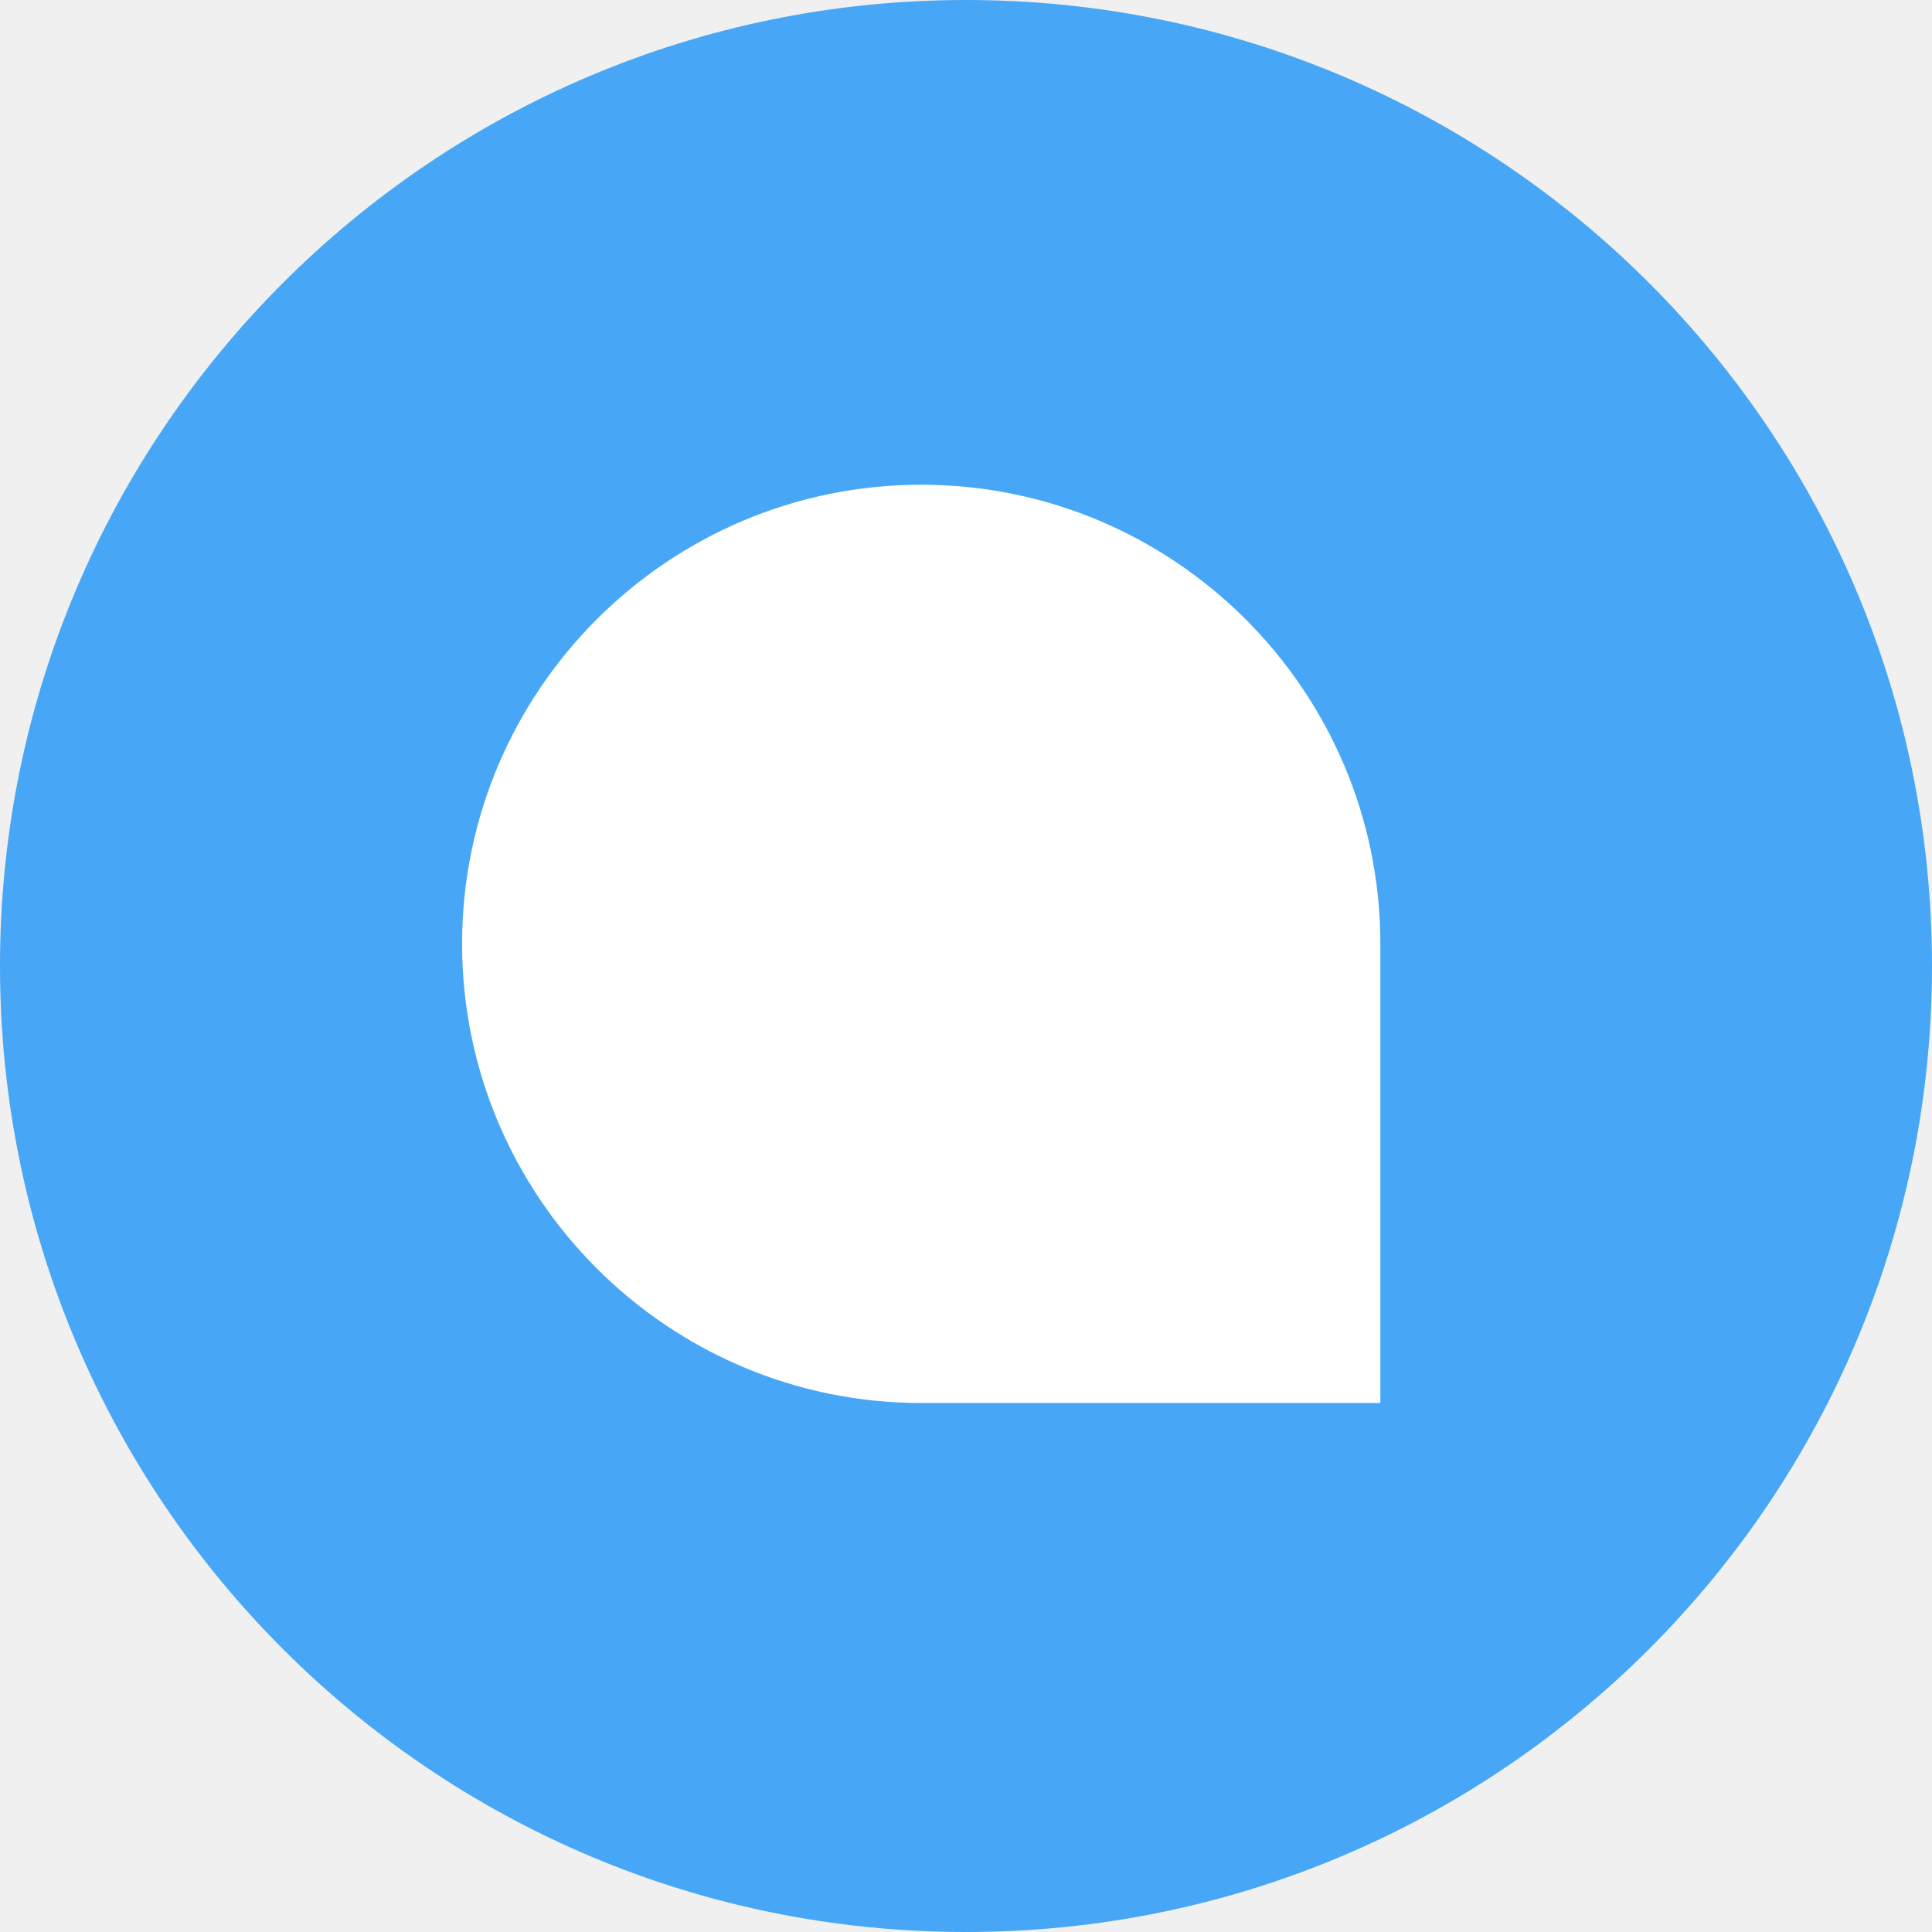
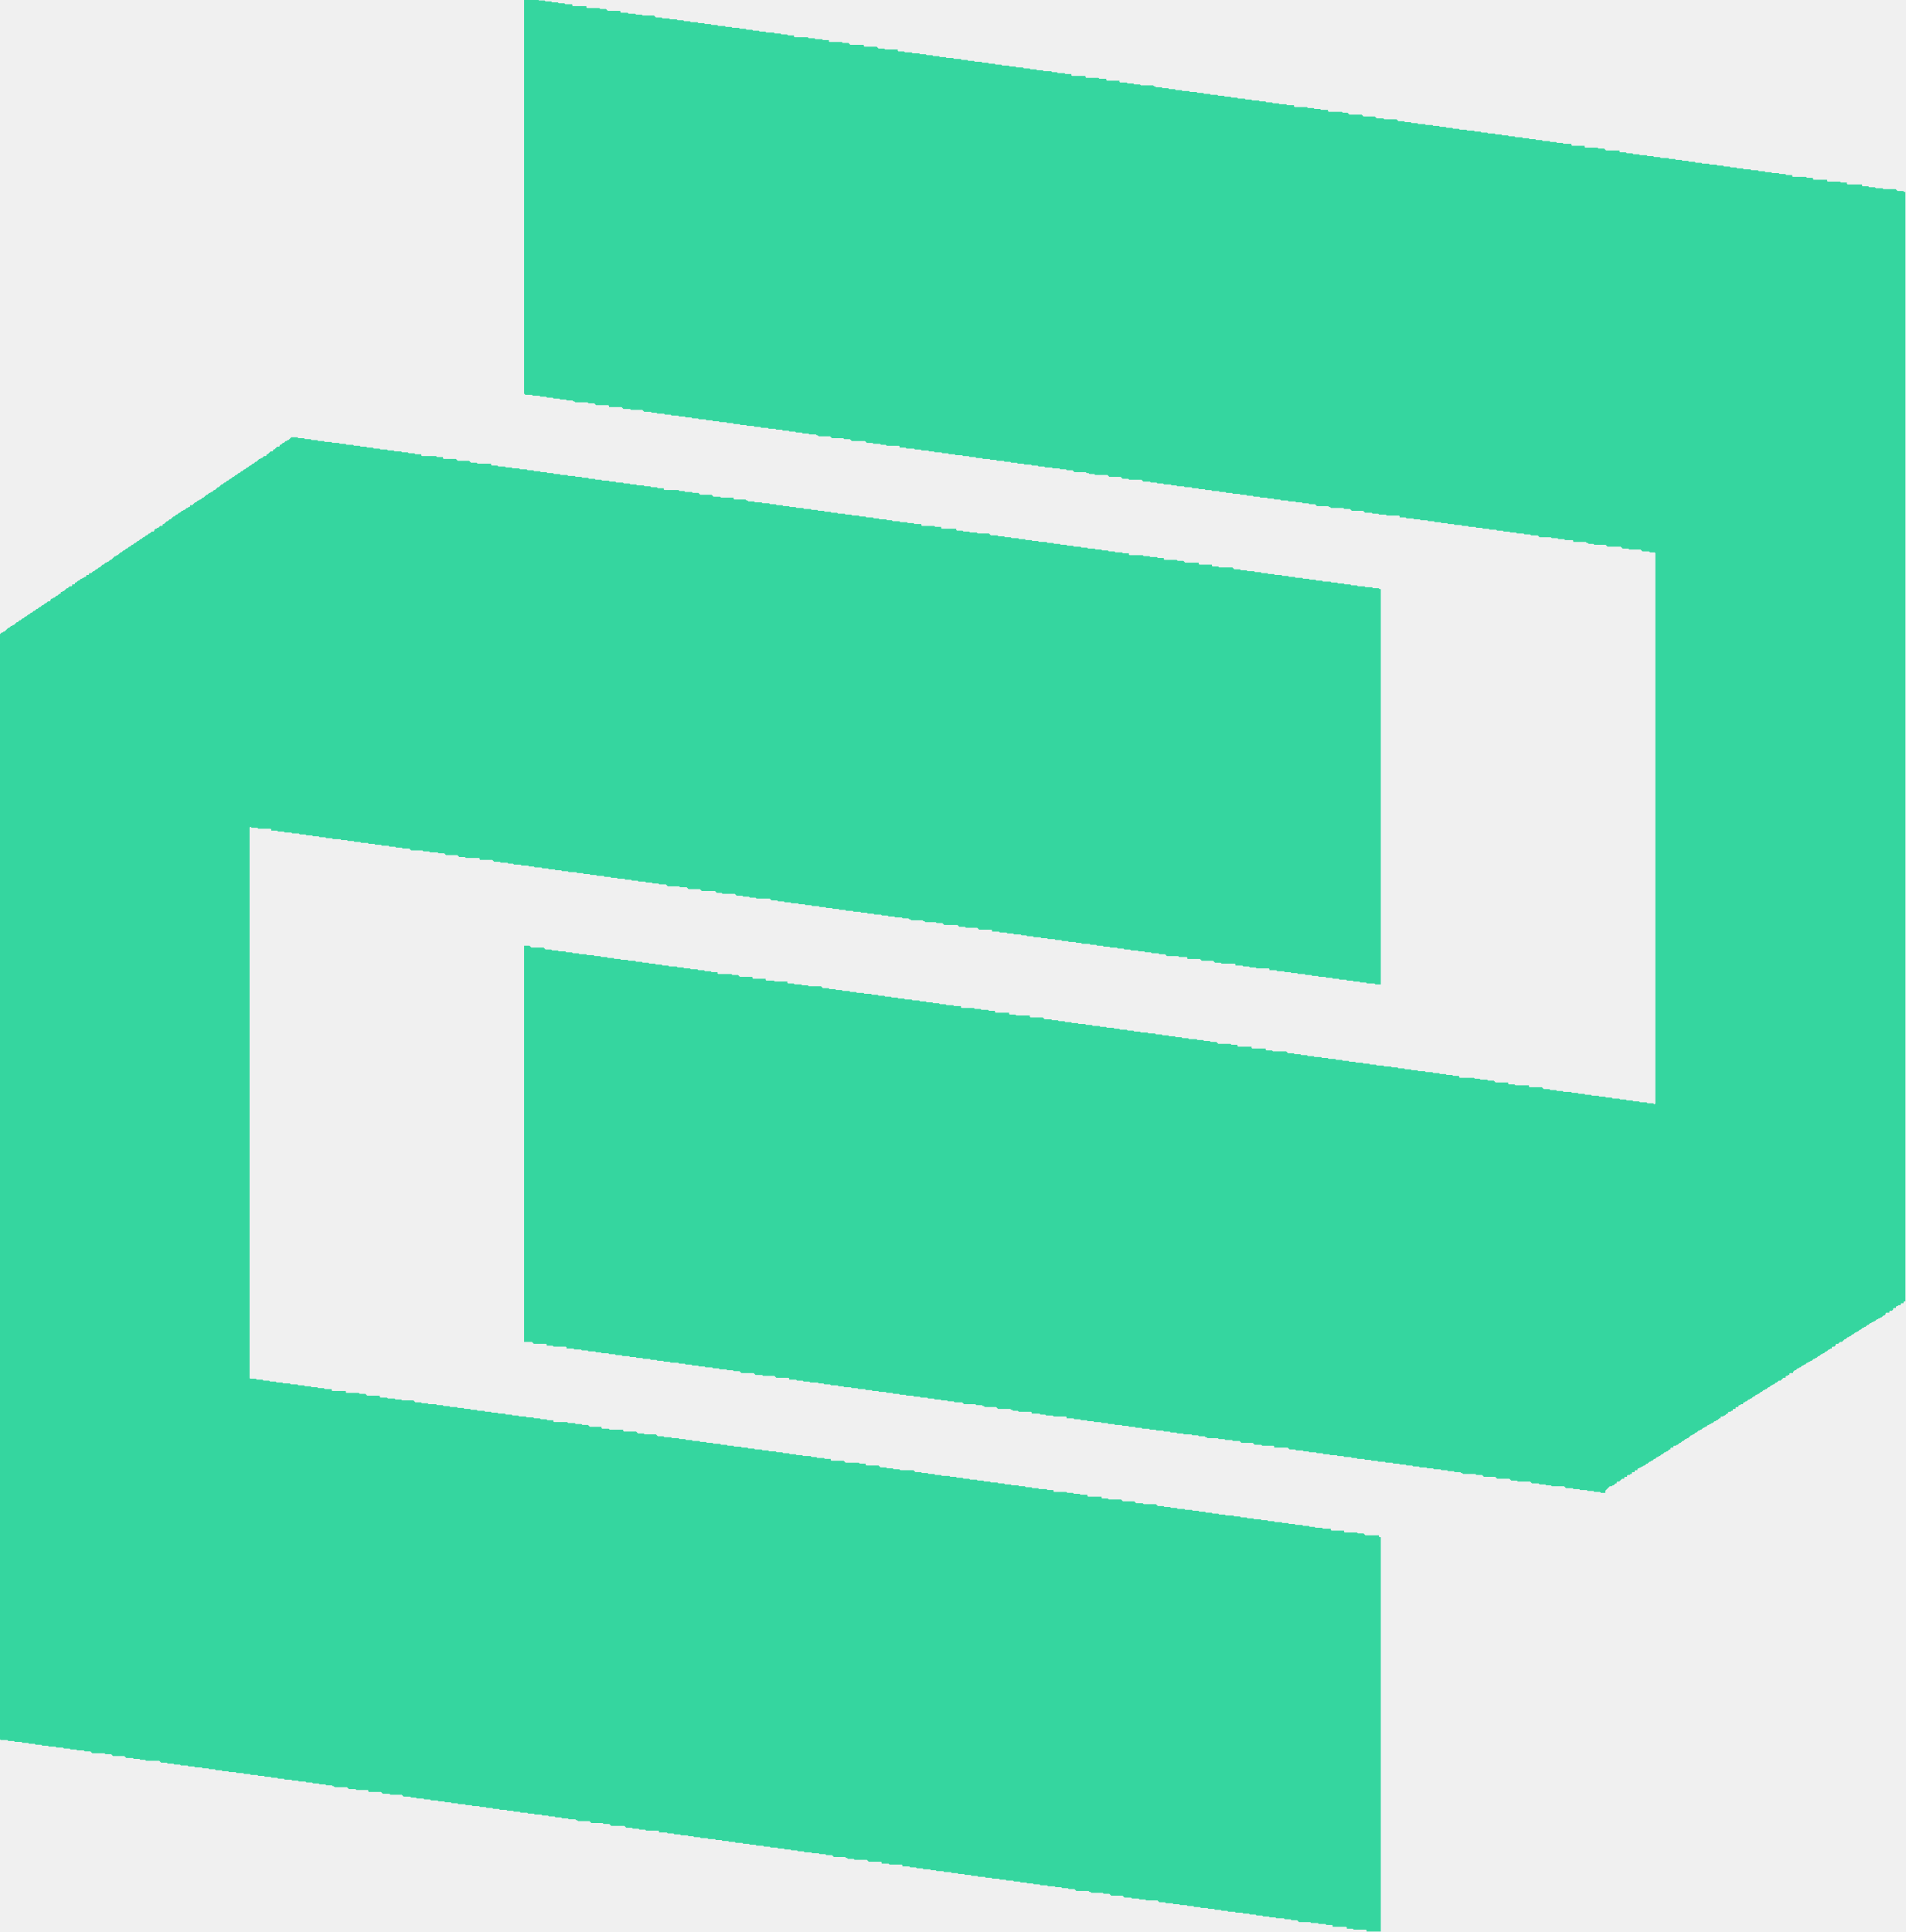
- <svg xmlns="http://www.w3.org/2000/svg" width="512px" height="512px" viewBox="0 0 512 512" version="1.1">
-   <g id="Logo" stroke="none" stroke-width="1" fill="none" fill-rule="evenodd">
-     <g id="woot-log" fill-rule="nonzero">
-       <circle id="Oval" fill="#47A7F6" cx="256" cy="256" r="256" />
-       <path d="M362.808,368.808 L244.123,368.808 C178.699,368.808 125.457,315.562 125.457,250.122 C125.457,184.703 178.699,131.457 244.124,131.457 C309.565,131.457 362.808,184.703 362.808,250.122 L362.808,368.808 Z" id="Fill-1" stroke="#FFFFFF" stroke-width="6" fill="#FFFFFF" />
-     </g>
-   </g>
+ <svg xmlns="http://www.w3.org/2000/svg" baseProfile="full" height="2048" version="1.1" width="2020">
+   <defs />
+   <polygon fill="#35d69f" points="309,464 306,467 305,467 304,468 303,468 301,470 300,470 298,472 297,472 297,473 296,474 294,474 291,477 290,477 290,478 289,479 287,479 284,482 283,482 283,483 282,484 280,484 278,486 277,486 276,487 275,487 272,490 271,490 269,492 268,492 266,494 265,494 263,496 262,496 260,498 259,498 257,500 256,500 254,502 253,502 251,504 250,504 248,506 247,506 245,508 244,508 242,510 241,510 239,512 238,512 236,514 235,514 232,517 231,517 228,520 227,520 225,522 224,522 223,523 222,523 220,525 219,525 216,528 215,528 213,530 212,530 211,531 210,531 208,533 207,533 204,536 202,536 202,537 201,538 200,538 199,539 198,539 196,541 195,541 194,542 193,542 191,544 190,544 188,546 187,546 185,548 184,548 181,551 180,551 178,553 177,553 174,556 173,556 173,557 172,558 170,558 168,560 167,560 166,561 165,561 164,562 164,563 163,564 161,564 159,566 158,566 156,568 155,568 153,570 152,570 150,572 149,572 147,574 146,574 144,576 143,576 141,578 140,578 138,580 137,580 135,582 134,582 132,584 131,584 129,586 128,586 125,589 124,589 123,590 122,590 118,594 117,594 115,596 114,596 113,597 112,597 110,599 109,599 106,602 105,602 103,604 102,604 100,606 99,606 97,608 95,608 95,609 94,610 92,610 92,611 91,612 90,612 89,613 88,613 87,614 86,614 84,616 83,616 81,618 80,618 80,619 79,620 77,620 77,621 76,622 74,622 72,624 71,624 68,627 67,627 66,628 65,628 65,629 64,630 63,630 61,632 60,632 58,634 57,634 56,635 55,635 54,636 54,637 53,638 51,638 49,640 48,640 46,642 45,642 43,644 42,644 40,646 39,646 37,648 36,648 34,650 33,650 31,652 30,652 28,654 27,654 25,656 24,656 22,658 21,658 19,660 18,660 15,663 14,663 13,664 12,664 10,666 9,666 5,670 4,670 3,671 2,671 0,673 0,1843 1,1844 8,1844 9,1845 15,1845 16,1846 23,1846 24,1847 30,1847 31,1848 37,1848 38,1849 44,1849 45,1850 51,1850 52,1851 59,1851 60,1852 67,1852 68,1853 74,1853 75,1854 81,1854 82,1855 89,1855 90,1856 96,1856 98,1858 111,1858 112,1859 118,1859 120,1861 132,1861 134,1863 141,1863 142,1864 148,1864 149,1865 154,1865 155,1866 169,1866 171,1868 177,1868 178,1869 184,1869 185,1870 191,1870 192,1871 199,1871 200,1872 206,1872 207,1873 214,1873 215,1874 221,1874 222,1875 228,1875 229,1876 235,1876 236,1877 242,1877 243,1878 250,1878 251,1879 258,1879 259,1880 265,1880 266,1881 273,1881 274,1882 280,1882 281,1883 287,1883 288,1884 294,1884 295,1885 301,1885 302,1886 309,1886 310,1887 316,1887 317,1888 324,1888 325,1889 331,1889 332,1890 338,1890 339,1891 345,1891 346,1892 352,1892 353,1893 354,1893 355,1894 368,1894 370,1896 377,1896 378,1897 390,1897 391,1898 391,1899 404,1899 406,1901 413,1901 414,1902 426,1902 428,1904 435,1904 436,1905 441,1905 442,1906 449,1906 450,1907 456,1907 457,1908 464,1908 465,1909 471,1909 472,1910 478,1910 479,1911 485,1911 486,1912 493,1912 494,1913 500,1913 501,1914 508,1914 509,1915 515,1915 516,1916 522,1916 523,1917 529,1917 530,1918 537,1918 538,1919 544,1919 545,1920 551,1920 552,1921 559,1921 560,1922 566,1922 567,1923 574,1923 575,1924 581,1924 582,1925 588,1925 589,1926 595,1926 596,1927 602,1927 603,1928 610,1928 611,1929 612,1929 613,1930 625,1930 627,1932 639,1932 640,1933 646,1933 648,1935 662,1935 664,1937 670,1937 671,1938 677,1938 678,1939 684,1939 685,1940 698,1940 699,1941 699,1942 707,1942 708,1943 714,1943 715,1944 721,1944 722,1945 729,1945 730,1946 735,1946 736,1947 742,1947 743,1948 750,1948 751,1949 758,1949 759,1950 765,1950 766,1951 772,1951 773,1952 779,1952 780,1953 787,1953 788,1954 794,1954 795,1955 801,1955 802,1956 809,1956 810,1957 816,1957 817,1958 824,1958 825,1959 831,1959 832,1960 838,1960 839,1961 845,1961 846,1962 852,1962 853,1963 860,1963 861,1964 868,1964 869,1965 875,1965 876,1966 882,1966 884,1968 896,1968 897,1969 898,1969 899,1970 905,1970 906,1971 919,1971 921,1973 934,1973 935,1974 935,1975 942,1975 943,1976 956,1976 957,1977 957,1978 964,1978 965,1979 971,1979 972,1980 978,1980 979,1981 986,1981 987,1982 992,1982 993,1983 1000,1983 1001,1984 1008,1984 1009,1985 1015,1985 1016,1986 1022,1986 1023,1987 1029,1987 1030,1988 1036,1988 1037,1989 1044,1989 1045,1990 1051,1990 1052,1991 1059,1991 1060,1992 1066,1992 1067,1993 1074,1993 1075,1994 1081,1994 1082,1995 1088,1995 1089,1996 1095,1996 1096,1997 1102,1997 1103,1998 1110,1998 1111,1999 1118,1999 1119,2000 1125,2000 1126,2001 1132,2001 1133,2002 1139,2002 1141,2004 1154,2004 1155,2005 1156,2005 1157,2006 1169,2006 1170,2007 1176,2007 1178,2009 1190,2009 1192,2011 1199,2011 1200,2012 1207,2012 1208,2013 1214,2013 1215,2014 1227,2014 1229,2016 1235,2016 1236,2017 1243,2017 1244,2018 1250,2018 1251,2019 1258,2019 1259,2020 1265,2020 1266,2021 1272,2021 1273,2022 1280,2022 1281,2023 1287,2023 1288,2024 1294,2024 1295,2025 1301,2025 1302,2026 1309,2026 1310,2027 1317,2027 1318,2028 1324,2028 1325,2029 1331,2029 1332,2030 1338,2030 1339,2031 1345,2031 1346,2032 1352,2032 1353,2033 1361,2033 1362,2034 1368,2034 1369,2035 1375,2035 1377,2037 1389,2037 1390,2038 1397,2038 1398,2039 1405,2039 1406,2040 1412,2040 1413,2041 1413,2042 1427,2042 1428,2043 1428,2044 1434,2044 1435,2045 1448,2045 1449,2046 1449,2047 1463,2047 1463,1630 1462,1630 1461,1629 1461,1628 1447,1628 1445,1626 1439,1626 1438,1625 1425,1625 1424,1624 1424,1623 1411,1623 1410,1622 1410,1621 1402,1621 1401,1620 1394,1620 1393,1619 1388,1619 1387,1618 1381,1618 1380,1617 1373,1617 1372,1616 1366,1616 1365,1615 1359,1615 1358,1614 1351,1614 1350,1613 1344,1613 1343,1612 1337,1612 1336,1611 1329,1611 1328,1610 1322,1610 1321,1609 1315,1609 1314,1608 1308,1608 1307,1607 1299,1607 1298,1606 1292,1606 1291,1605 1285,1605 1284,1604 1278,1604 1277,1603 1271,1603 1270,1602 1264,1602 1263,1601 1256,1601 1255,1600 1248,1600 1247,1599 1241,1599 1240,1598 1234,1598 1233,1597 1227,1597 1225,1595 1212,1595 1211,1594 1204,1594 1202,1592 1190,1592 1188,1590 1175,1590 1174,1589 1168,1589 1167,1588 1167,1587 1153,1587 1152,1586 1152,1585 1145,1585 1144,1584 1138,1584 1137,1583 1131,1583 1130,1582 1117,1582 1116,1581 1116,1580 1110,1580 1109,1579 1101,1579 1100,1578 1094,1578 1093,1577 1087,1577 1086,1576 1080,1576 1079,1575 1072,1575 1071,1574 1065,1574 1064,1573 1058,1573 1057,1572 1050,1572 1049,1571 1043,1571 1042,1570 1036,1570 1035,1569 1028,1569 1027,1568 1021,1568 1020,1567 1014,1567 1013,1566 1007,1566 1006,1565 998,1565 997,1564 991,1564 990,1563 984,1563 983,1562 977,1562 976,1561 970,1561 968,1559 954,1559 953,1558 947,1558 946,1557 940,1557 939,1556 933,1556 931,1554 918,1554 917,1553 917,1552 911,1552 910,1551 896,1551 894,1549 881,1549 880,1548 880,1547 874,1547 873,1546 866,1546 865,1545 860,1545 859,1544 851,1544 850,1543 844,1543 843,1542 837,1542 836,1541 830,1541 829,1540 823,1540 822,1539 815,1539 814,1538 808,1538 807,1537 800,1537 799,1536 793,1536 792,1535 786,1535 785,1534 778,1534 777,1533 771,1533 770,1532 764,1532 763,1531 756,1531 755,1530 749,1530 748,1529 742,1529 741,1528 734,1528 733,1527 727,1527 726,1526 720,1526 719,1525 712,1525 711,1524 704,1524 703,1523 697,1523 695,1521 683,1521 682,1520 676,1520 674,1518 661,1518 660,1517 660,1516 646,1516 645,1515 638,1515 637,1514 637,1513 625,1513 623,1511 617,1511 616,1510 610,1510 609,1509 602,1509 601,1508 587,1508 586,1507 586,1506 580,1506 579,1505 573,1505 572,1504 566,1504 565,1503 558,1503 557,1502 550,1502 549,1501 543,1501 542,1500 536,1500 535,1499 528,1499 527,1498 521,1498 520,1497 514,1497 513,1496 506,1496 505,1495 499,1495 498,1494 492,1494 491,1493 485,1493 484,1492 477,1492 476,1491 470,1491 469,1490 463,1490 462,1489 454,1489 453,1488 447,1488 446,1487 440,1487 438,1485 426,1485 425,1484 419,1484 418,1483 411,1483 410,1482 403,1482 402,1481 402,1480 389,1480 387,1478 381,1478 380,1477 367,1477 366,1476 366,1475 352,1475 351,1474 351,1473 344,1473 343,1472 337,1472 336,1471 330,1471 329,1470 323,1470 322,1469 316,1469 315,1468 308,1468 307,1467 300,1467 299,1466 293,1466 292,1465 286,1465 285,1464 279,1464 278,1463 272,1463 271,1462 265,1462 264,1461 264,877 265,876 266,876 267,877 273,877 274,878 287,878 288,879 288,880 294,880 295,881 301,881 302,882 309,882 310,883 317,883 318,884 324,884 325,885 331,885 332,886 338,886 339,887 345,887 346,888 352,888 353,889 361,889 362,890 368,890 369,891 375,891 376,892 382,892 383,893 390,893 391,894 397,894 398,895 404,895 405,896 412,896 413,897 419,897 420,898 426,898 427,899 434,899 436,901 448,901 449,902 455,902 456,903 464,903 465,904 471,904 473,906 485,906 487,908 493,908 494,909 508,909 509,910 509,911 522,911 524,913 530,913 531,914 538,914 539,915 544,915 545,916 552,916 553,917 560,917 561,918 566,918 567,919 574,919 575,920 581,920 582,921 588,921 589,922 595,922 596,923 602,923 603,924 611,924 612,925 618,925 619,926 625,926 626,927 632,927 633,928 640,928 641,929 647,929 648,930 654,930 655,931 662,931 663,932 669,932 670,933 676,933 677,934 684,934 685,935 691,935 692,936 698,936 699,937 706,937 708,939 720,939 721,940 728,940 730,942 742,942 744,944 758,944 760,946 765,946 766,947 779,947 781,949 787,949 788,950 794,950 795,951 801,951 802,952 816,952 818,954 824,954 825,955 831,955 832,956 838,956 839,957 846,957 847,958 853,958 854,959 860,959 861,960 868,960 869,961 875,961 876,962 882,962 883,963 889,963 890,964 896,964 897,965 904,965 905,966 912,966 913,967 919,967 920,968 926,968 927,969 934,969 935,970 941,970 942,971 948,971 949,972 956,972 957,973 963,973 964,974 965,974 966,975 978,975 979,976 980,976 981,977 992,977 993,978 999,978 1001,980 1015,980 1017,982 1023,982 1024,983 1036,983 1038,985 1051,985 1052,986 1052,987 1059,987 1060,988 1067,988 1068,989 1074,989 1075,990 1082,990 1083,991 1088,991 1089,992 1095,992 1096,993 1103,993 1104,994 1110,994 1111,995 1118,995 1119,996 1125,996 1126,997 1132,997 1133,998 1140,998 1141,999 1146,999 1147,1000 1155,1000 1156,1001 1162,1001 1163,1002 1169,1002 1170,1003 1176,1003 1177,1004 1184,1004 1185,1005 1191,1005 1192,1006 1198,1006 1199,1007 1206,1007 1207,1008 1213,1008 1214,1009 1220,1009 1221,1010 1228,1010 1229,1011 1235,1011 1237,1013 1249,1013 1250,1014 1258,1014 1259,1015 1259,1016 1272,1016 1274,1018 1286,1018 1288,1020 1294,1020 1295,1021 1309,1021 1310,1022 1310,1023 1317,1023 1318,1024 1324,1024 1325,1025 1331,1025 1332,1026 1345,1026 1346,1027 1346,1028 1353,1028 1354,1029 1361,1029 1362,1030 1368,1030 1369,1031 1375,1031 1376,1032 1383,1032 1384,1033 1390,1033 1391,1034 1397,1034 1398,1035 1405,1035 1406,1036 1412,1036 1413,1037 1419,1037 1420,1038 1427,1038 1428,1039 1434,1039 1435,1040 1441,1040 1442,1041 1448,1041 1449,1042 1457,1042 1458,1043 1463,1043 1463,625 1462,625 1461,624 1455,624 1454,623 1447,623 1446,622 1439,622 1438,621 1432,621 1431,620 1425,620 1424,619 1418,619 1417,618 1411,618 1410,617 1402,617 1401,616 1395,616 1394,615 1388,615 1387,614 1381,614 1380,613 1373,613 1372,612 1366,612 1365,611 1359,611 1358,610 1351,610 1350,609 1344,609 1343,608 1337,608 1336,607 1330,607 1329,606 1322,606 1321,605 1315,605 1314,604 1308,604 1306,602 1292,602 1291,601 1285,601 1284,600 1284,599 1271,599 1270,598 1270,597 1256,597 1254,595 1248,595 1247,594 1234,594 1233,593 1233,592 1227,592 1226,591 1219,591 1218,590 1212,590 1211,589 1197,589 1196,588 1196,587 1190,587 1189,586 1182,586 1181,585 1175,585 1174,584 1168,584 1167,583 1161,583 1160,582 1153,582 1152,581 1146,581 1145,580 1138,580 1137,579 1131,579 1130,578 1124,578 1123,577 1117,577 1116,576 1110,576 1109,575 1101,575 1100,574 1094,574 1093,573 1087,573 1086,572 1080,572 1079,571 1072,571 1071,570 1065,570 1064,569 1058,569 1057,568 1050,568 1048,566 1036,566 1035,565 1028,565 1027,564 1021,564 1020,563 1014,563 1013,562 1013,561 998,561 997,560 997,559 991,559 990,558 977,558 976,557 976,556 969,556 968,555 962,555 961,554 954,554 953,553 946,553 945,552 940,552 939,551 932,551 931,550 926,550 925,549 918,549 917,548 911,548 910,547 903,547 902,546 896,546 895,545 888,545 887,544 881,544 880,543 874,543 873,542 867,542 866,541 860,541 859,540 852,540 851,539 844,539 843,538 837,538 836,537 830,537 829,536 823,536 822,535 816,535 815,534 808,534 807,533 800,533 799,532 793,532 792,531 791,531 790,530 778,530 777,529 777,528 764,528 763,527 756,527 754,525 742,525 740,523 734,523 733,522 726,522 725,521 720,521 719,520 704,520 703,519 703,518 697,518 696,517 690,517 689,516 683,516 682,515 675,515 674,514 668,514 667,513 661,513 660,512 653,512 652,511 646,511 645,510 638,510 637,509 631,509 630,508 624,508 623,507 617,507 616,506 610,506 609,505 602,505 601,504 594,504 593,503 587,503 586,502 580,502 579,501 573,501 572,500 566,500 565,499 559,499 558,498 551,498 550,497 543,497 542,496 536,496 535,495 528,495 527,494 521,494 520,493 520,492 506,492 505,491 499,491 497,489 485,489 483,487 470,487 469,486 469,485 463,485 462,484 447,484 446,483 446,482 440,482 439,481 433,481 432,480 426,480 425,479 418,479 417,478 411,478 410,477 403,477 402,476 396,476 395,475 389,475 388,474 382,474 381,473 375,473 374,472 367,472 366,471 360,471 359,470 352,470 351,469 344,469 343,468 337,468 336,467 330,467 329,466 323,466 322,465 316,465 315,464" stroke="#35d69f" />
+   <polygon fill="#35d69f" points="556,0 556,417 557,418 564,418 565,419 572,419 573,420 579,420 580,421 586,421 587,422 593,422 594,423 600,423 601,424 607,424 608,425 609,425 610,426 623,426 624,427 630,427 632,429 645,429 646,430 646,431 659,431 661,433 668,433 669,434 681,434 683,436 690,436 691,437 696,437 697,438 704,438 705,439 711,439 712,440 719,440 720,441 726,441 727,442 733,442 734,443 740,443 741,444 748,444 749,445 755,445 756,446 762,446 763,447 770,447 771,448 777,448 778,449 784,449 785,450 791,450 792,451 799,451 800,452 806,452 807,453 814,453 815,454 822,454 823,455 829,455 830,456 836,456 837,457 843,457 844,458 850,458 851,459 857,459 858,460 865,460 866,461 867,461 868,462 880,462 882,464 894,464 895,465 901,465 903,467 917,467 919,469 925,469 926,470 933,470 934,471 939,471 940,472 953,472 954,473 954,474 960,474 961,475 969,475 970,476 976,476 977,477 984,477 985,478 990,478 991,479 998,479 999,480 1005,480 1006,481 1012,481 1013,482 1020,482 1021,483 1027,483 1028,484 1034,484 1035,485 1041,485 1042,486 1049,486 1050,487 1056,487 1057,488 1064,488 1065,489 1071,489 1072,490 1078,490 1079,491 1085,491 1086,492 1093,492 1094,493 1100,493 1101,494 1107,494 1108,495 1115,495 1116,496 1123,496 1124,497 1130,497 1131,498 1137,498 1139,500 1151,500 1152,501 1154,501 1155,502 1160,502 1161,503 1174,503 1176,505 1188,505 1190,507 1196,507 1197,508 1210,508 1212,510 1219,510 1220,511 1226,511 1227,512 1233,512 1234,513 1241,513 1242,514 1247,514 1248,515 1255,515 1256,516 1263,516 1264,517 1270,517 1271,518 1277,518 1278,519 1284,519 1285,520 1292,520 1293,521 1299,521 1300,522 1306,522 1307,523 1314,523 1315,524 1321,524 1322,525 1328,525 1329,526 1335,526 1336,527 1343,527 1344,528 1350,528 1351,529 1357,529 1358,530 1365,530 1366,531 1373,531 1374,532 1380,532 1381,533 1387,533 1388,534 1394,534 1396,536 1408,536 1409,537 1410,537 1411,538 1424,538 1425,539 1431,539 1433,541 1445,541 1447,543 1454,543 1455,544 1461,544 1462,545 1469,545 1470,546 1483,546 1484,547 1484,548 1490,548 1491,549 1498,549 1499,550 1505,550 1506,551 1513,551 1514,552 1520,552 1521,553 1527,553 1528,554 1534,554 1535,555 1541,555 1542,556 1549,556 1550,557 1556,557 1557,558 1564,558 1565,559 1571,559 1572,560 1578,560 1579,561 1586,561 1587,562 1593,562 1594,563 1600,563 1601,564 1607,564 1608,565 1615,565 1616,566 1622,566 1623,567 1630,567 1632,569 1644,569 1645,570 1651,570 1652,571 1658,571 1659,572 1667,572 1668,573 1668,574 1681,574 1682,575 1683,575 1684,576 1689,576 1690,577 1702,577 1704,579 1718,579 1720,581 1726,581 1727,582 1739,582 1741,584 1748,584 1749,585 1754,585 1755,586 1755,1170 1754,1171 1753,1171 1752,1170 1746,1170 1745,1169 1738,1169 1737,1168 1731,1168 1730,1167 1724,1167 1723,1166 1717,1166 1716,1165 1709,1165 1708,1164 1702,1164 1701,1163 1695,1163 1694,1162 1687,1162 1686,1161 1680,1161 1679,1160 1673,1160 1672,1159 1666,1159 1665,1158 1657,1158 1656,1157 1650,1157 1649,1156 1643,1156 1642,1155 1636,1155 1634,1153 1621,1153 1620,1152 1620,1151 1606,1151 1605,1150 1599,1150 1598,1149 1598,1148 1585,1148 1583,1146 1577,1146 1576,1145 1569,1145 1568,1144 1563,1144 1562,1143 1547,1143 1546,1142 1546,1141 1540,1141 1539,1140 1533,1140 1532,1139 1526,1139 1525,1138 1519,1138 1518,1137 1511,1137 1510,1136 1503,1136 1502,1135 1496,1135 1495,1134 1489,1134 1488,1133 1482,1133 1481,1132 1475,1132 1474,1131 1467,1131 1466,1130 1459,1130 1458,1129 1452,1129 1451,1128 1445,1128 1444,1127 1437,1127 1436,1126 1430,1126 1429,1125 1423,1125 1422,1124 1416,1124 1415,1123 1408,1123 1407,1122 1401,1122 1400,1121 1393,1121 1392,1120 1386,1120 1385,1119 1379,1119 1378,1118 1372,1118 1371,1117 1365,1117 1363,1115 1349,1115 1348,1114 1342,1114 1341,1113 1341,1112 1327,1112 1326,1111 1326,1110 1312,1110 1311,1109 1311,1108 1305,1108 1304,1107 1291,1107 1289,1105 1283,1105 1282,1104 1276,1104 1275,1103 1269,1103 1268,1102 1260,1102 1259,1101 1253,1101 1252,1100 1246,1100 1245,1099 1239,1099 1238,1098 1232,1098 1231,1097 1225,1097 1224,1096 1217,1096 1216,1095 1209,1095 1208,1094 1202,1094 1201,1093 1195,1093 1194,1092 1187,1092 1186,1091 1181,1091 1180,1090 1173,1090 1172,1089 1166,1089 1165,1088 1158,1088 1157,1087 1151,1087 1150,1086 1143,1086 1142,1085 1136,1085 1135,1084 1129,1084 1128,1083 1122,1083 1121,1082 1115,1082 1114,1081 1107,1081 1105,1079 1092,1079 1091,1078 1091,1077 1077,1077 1076,1076 1070,1076 1069,1075 1069,1074 1055,1074 1054,1073 1054,1072 1048,1072 1047,1071 1040,1071 1039,1070 1033,1070 1032,1069 1019,1069 1018,1068 1018,1067 1011,1067 1010,1066 1003,1066 1002,1065 996,1065 995,1064 989,1064 988,1063 982,1063 981,1062 975,1062 974,1061 967,1061 966,1060 959,1060 958,1059 952,1059 951,1058 945,1058 944,1057 938,1057 937,1056 931,1056 930,1055 924,1055 923,1054 916,1054 915,1053 908,1053 907,1052 901,1052 900,1051 893,1051 892,1050 886,1050 885,1049 879,1049 878,1048 872,1048 870,1046 857,1046 856,1045 850,1045 849,1044 842,1044 841,1043 835,1043 834,1042 834,1041 821,1041 820,1040 812,1040 811,1039 811,1038 798,1038 797,1037 797,1036 784,1036 782,1034 776,1034 775,1033 761,1033 760,1032 760,1031 754,1031 753,1030 747,1030 746,1029 740,1029 739,1028 732,1028 731,1027 725,1027 724,1026 718,1026 717,1025 709,1025 708,1024 702,1024 701,1023 695,1023 694,1022 688,1022 687,1021 681,1021 680,1020 674,1020 673,1019 666,1019 665,1018 658,1018 657,1017 651,1017 650,1016 644,1016 643,1015 637,1015 636,1014 630,1014 629,1013 622,1013 621,1012 614,1012 613,1011 607,1011 606,1010 600,1010 599,1009 592,1009 591,1008 585,1008 584,1007 578,1007 576,1005 563,1005 561,1003 556,1003 556,1422 564,1422 566,1424 579,1424 580,1425 580,1426 586,1426 587,1427 600,1427 601,1428 601,1429 608,1429 609,1430 616,1430 617,1431 623,1431 624,1432 631,1432 632,1433 637,1433 638,1434 645,1434 646,1435 652,1435 653,1436 659,1436 660,1437 667,1437 668,1438 674,1438 675,1439 681,1439 682,1440 689,1440 690,1441 696,1441 697,1442 703,1442 704,1443 710,1443 711,1444 719,1444 720,1445 726,1445 727,1446 733,1446 734,1447 740,1447 741,1448 747,1448 748,1449 755,1449 756,1450 762,1450 763,1451 770,1451 771,1452 777,1452 778,1453 784,1453 786,1455 799,1455 801,1457 808,1457 809,1458 821,1458 823,1460 836,1460 837,1461 837,1462 844,1462 845,1463 851,1463 852,1464 858,1464 859,1465 867,1465 868,1466 873,1466 874,1467 880,1467 881,1468 888,1468 889,1469 894,1469 895,1470 902,1470 903,1471 909,1471 910,1472 917,1472 918,1473 924,1473 925,1474 931,1474 932,1475 939,1475 940,1476 946,1476 947,1477 953,1477 954,1478 960,1478 961,1479 968,1479 969,1480 975,1480 976,1481 983,1481 984,1482 990,1482 991,1483 997,1483 998,1484 1004,1484 1005,1485 1011,1485 1012,1486 1020,1486 1022,1488 1034,1488 1035,1489 1041,1489 1042,1490 1043,1490 1044,1491 1056,1491 1058,1493 1071,1493 1072,1494 1073,1494 1074,1495 1079,1495 1080,1496 1093,1496 1094,1497 1094,1498 1102,1498 1103,1499 1108,1499 1109,1500 1116,1500 1117,1501 1130,1501 1131,1502 1131,1503 1138,1503 1139,1504 1145,1504 1146,1505 1152,1505 1153,1506 1159,1506 1160,1507 1167,1507 1168,1508 1174,1508 1175,1509 1181,1509 1182,1510 1189,1510 1190,1511 1196,1511 1197,1512 1203,1512 1204,1513 1210,1513 1211,1514 1218,1514 1219,1515 1225,1515 1226,1516 1233,1516 1234,1517 1240,1517 1241,1518 1247,1518 1248,1519 1254,1519 1255,1520 1263,1520 1264,1521 1270,1521 1271,1522 1277,1522 1278,1523 1279,1523 1280,1524 1291,1524 1292,1525 1298,1525 1299,1526 1306,1526 1307,1527 1314,1527 1316,1529 1328,1529 1330,1531 1337,1531 1338,1532 1350,1532 1351,1533 1351,1534 1365,1534 1367,1536 1373,1536 1374,1537 1381,1537 1382,1538 1387,1538 1388,1539 1395,1539 1396,1540 1402,1540 1403,1541 1409,1541 1410,1542 1417,1542 1418,1543 1424,1543 1425,1544 1432,1544 1433,1545 1438,1545 1439,1546 1446,1546 1447,1547 1453,1547 1454,1548 1460,1548 1461,1549 1468,1549 1469,1550 1476,1550 1477,1551 1483,1551 1484,1552 1490,1552 1491,1553 1497,1553 1498,1554 1504,1554 1505,1555 1512,1555 1513,1556 1519,1556 1520,1557 1527,1557 1528,1558 1534,1558 1535,1559 1541,1559 1542,1560 1548,1560 1549,1561 1550,1561 1551,1562 1564,1562 1565,1563 1571,1563 1573,1565 1585,1565 1587,1567 1600,1567 1602,1569 1608,1569 1609,1570 1622,1570 1624,1572 1631,1572 1632,1573 1638,1573 1639,1574 1644,1574 1645,1575 1658,1575 1660,1577 1667,1577 1668,1578 1674,1578 1675,1579 1682,1579 1683,1580 1689,1580 1690,1581 1696,1581 1697,1582 1701,1582 1701,1580 1706,1575 1708,1575 1709,1574 1710,1574 1712,1572 1713,1572 1713,1571 1714,1570 1716,1570 1719,1567 1721,1567 1721,1566 1722,1565 1724,1565 1724,1564 1725,1563 1727,1563 1728,1562 1729,1562 1729,1561 1730,1560 1732,1560 1732,1559 1733,1558 1735,1558 1735,1557 1736,1556 1737,1556 1738,1555 1739,1555 1740,1554 1741,1554 1742,1553 1743,1553 1745,1551 1746,1551 1748,1549 1749,1549 1750,1548 1751,1548 1753,1546 1754,1546 1756,1544 1757,1544 1758,1543 1759,1543 1761,1541 1762,1541 1764,1539 1765,1539 1766,1538 1767,1538 1769,1536 1770,1536 1770,1535 1771,1534 1773,1534 1773,1533 1774,1532 1776,1532 1777,1531 1778,1531 1780,1529 1781,1529 1783,1527 1784,1527 1786,1525 1787,1525 1788,1524 1789,1524 1792,1521 1793,1521 1794,1520 1795,1520 1797,1518 1798,1518 1800,1516 1801,1516 1802,1515 1803,1515 1805,1513 1806,1513 1807,1512 1808,1512 1810,1510 1811,1510 1812,1509 1813,1509 1814,1508 1815,1508 1817,1506 1818,1506 1819,1505 1820,1505 1822,1503 1823,1503 1823,1502 1824,1501 1826,1501 1827,1500 1828,1500 1830,1498 1831,1498 1831,1497 1832,1496 1834,1496 1835,1495 1836,1495 1836,1494 1837,1493 1839,1493 1839,1492 1840,1491 1842,1491 1842,1490 1843,1489 1844,1489 1845,1488 1847,1488 1847,1487 1848,1486 1849,1486 1850,1485 1851,1485 1853,1483 1854,1483 1855,1482 1856,1482 1858,1480 1859,1480 1861,1478 1862,1478 1863,1477 1864,1477 1866,1475 1867,1475 1869,1473 1870,1473 1871,1472 1872,1472 1874,1470 1875,1470 1877,1468 1878,1468 1879,1467 1880,1467 1882,1465 1883,1465 1885,1463 1887,1463 1890,1460 1892,1460 1892,1459 1893,1458 1894,1458 1895,1457 1896,1457 1896,1456 1897,1455 1900,1455 1900,1454 1902,1452 1903,1452 1905,1450 1906,1450 1907,1449 1908,1449 1910,1447 1911,1447 1912,1446 1913,1446 1915,1444 1916,1444 1917,1443 1918,1443 1919,1442 1920,1442 1922,1440 1923,1440 1924,1439 1925,1439 1927,1437 1928,1437 1930,1435 1931,1435 1932,1434 1933,1434 1935,1432 1936,1432 1938,1430 1939,1430 1940,1429 1941,1429 1941,1428 1942,1427 1944,1427 1945,1426 1945,1425 1946,1424 1948,1424 1950,1422 1952,1422 1955,1419 1956,1419 1958,1417 1959,1417 1960,1416 1961,1416 1963,1414 1964,1414 1966,1412 1967,1412 1968,1411 1969,1411 1971,1409 1972,1409 1974,1407 1975,1407 1976,1406 1977,1406 1979,1404 1980,1404 1982,1402 1983,1402 1984,1401 1985,1401 1986,1400 1987,1400 1989,1398 1990,1398 1991,1397 1992,1397 1993,1396 1994,1396 1996,1394 1997,1394 1998,1393 1998,1392 1999,1391 2002,1391 2002,1390 2003,1389 2005,1389 2006,1388 2006,1387 2007,1386 2009,1386 2009,1385 2010,1384 2011,1384 2012,1383 2014,1383 2014,1382 2015,1381 2017,1381 2017,1380 2018,1379 2019,1379 2019,204 2018,204 2017,203 2011,203 2009,201 1996,201 1995,200 1988,200 1987,199 1981,199 1980,198 1974,198 1973,197 1973,196 1958,196 1957,195 1957,194 1951,194 1950,193 1937,193 1936,192 1936,191 1922,191 1921,190 1921,189 1915,189 1914,188 1900,188 1899,187 1899,186 1893,186 1892,185 1886,185 1885,184 1878,184 1877,183 1871,183 1870,182 1864,182 1863,181 1856,181 1855,180 1848,180 1847,179 1841,179 1840,178 1834,178 1833,177 1827,177 1826,176 1820,176 1819,175 1812,175 1811,174 1804,174 1803,173 1797,173 1796,172 1790,172 1789,171 1783,171 1782,170 1776,170 1775,169 1769,169 1768,168 1760,168 1759,167 1753,167 1752,166 1746,166 1745,165 1738,165 1737,164 1731,164 1730,163 1724,163 1723,162 1717,162 1716,161 1716,160 1702,160 1700,158 1694,158 1693,157 1680,157 1679,156 1679,155 1666,155 1665,154 1665,153 1657,153 1656,152 1650,152 1649,151 1643,151 1642,150 1635,150 1634,149 1628,149 1627,148 1621,148 1620,147 1614,147 1613,146 1606,146 1605,145 1599,145 1598,144 1592,144 1591,143 1585,143 1584,142 1577,142 1576,141 1570,141 1569,140 1563,140 1562,139 1555,139 1554,138 1547,138 1546,137 1540,137 1539,136 1533,136 1532,135 1526,135 1525,134 1519,134 1518,133 1511,133 1510,132 1503,132 1502,131 1496,131 1495,130 1489,130 1488,129 1482,129 1480,127 1467,127 1466,126 1459,126 1457,124 1445,124 1443,122 1430,122 1428,120 1423,120 1422,119 1408,119 1407,118 1407,117 1400,117 1399,116 1393,116 1392,115 1386,115 1385,114 1372,114 1371,113 1371,112 1364,112 1363,111 1356,111 1355,110 1349,110 1348,109 1342,109 1341,108 1335,108 1334,107 1327,107 1326,106 1320,106 1319,105 1312,105 1311,104 1305,104 1304,103 1298,103 1297,102 1291,102 1290,101 1283,101 1282,100 1276,100 1275,99 1269,99 1268,98 1261,98 1260,97 1253,97 1252,96 1246,96 1245,95 1239,95 1238,94 1232,94 1231,93 1225,93 1224,92 1223,92 1222,91 1209,91 1208,90 1202,90 1201,89 1195,89 1194,88 1187,88 1186,87 1186,86 1173,86 1172,85 1172,84 1165,84 1164,83 1151,83 1150,82 1150,81 1136,81 1135,80 1135,79 1129,79 1128,78 1121,78 1120,77 1115,77 1114,76 1106,76 1105,75 1099,75 1098,74 1092,74 1091,73 1085,73 1084,72 1077,72 1076,71 1070,71 1069,70 1062,70 1061,69 1055,69 1054,68 1048,68 1047,67 1041,67 1040,66 1033,66 1032,65 1026,65 1025,64 1019,64 1018,63 1011,63 1010,62 1003,62 1002,61 996,61 995,60 989,60 988,59 982,59 981,58 975,58 974,57 967,57 966,56 959,56 958,55 952,55 951,54 951,53 938,53 937,52 931,52 929,50 916,50 915,49 915,48 901,48 899,46 893,46 892,45 879,45 878,44 878,43 872,43 871,42 864,42 863,41 857,41 856,40 842,40 841,39 841,38 835,38 834,37 828,37 827,36 821,36 820,35 812,35 811,34 805,34 804,33 798,33 797,32 791,32 790,31 784,31 783,30 776,30 775,29 769,29 768,28 761,28 760,27 754,27 753,26 747,26 746,25 740,25 739,24 732,24 731,23 725,23 724,22 718,22 717,21 710,21 709,20 702,20 701,19 695,19 693,17 681,17 680,16 674,16 673,15 666,15 665,14 658,14 657,13 657,12 644,12 642,10 636,10 635,9 622,9 621,8 621,7 607,7 606,6 606,5 599,5 598,4 592,4 591,3 585,3 584,2 578,2 577,1 571,1 570,0" stroke="#35d69f" />
</svg>
